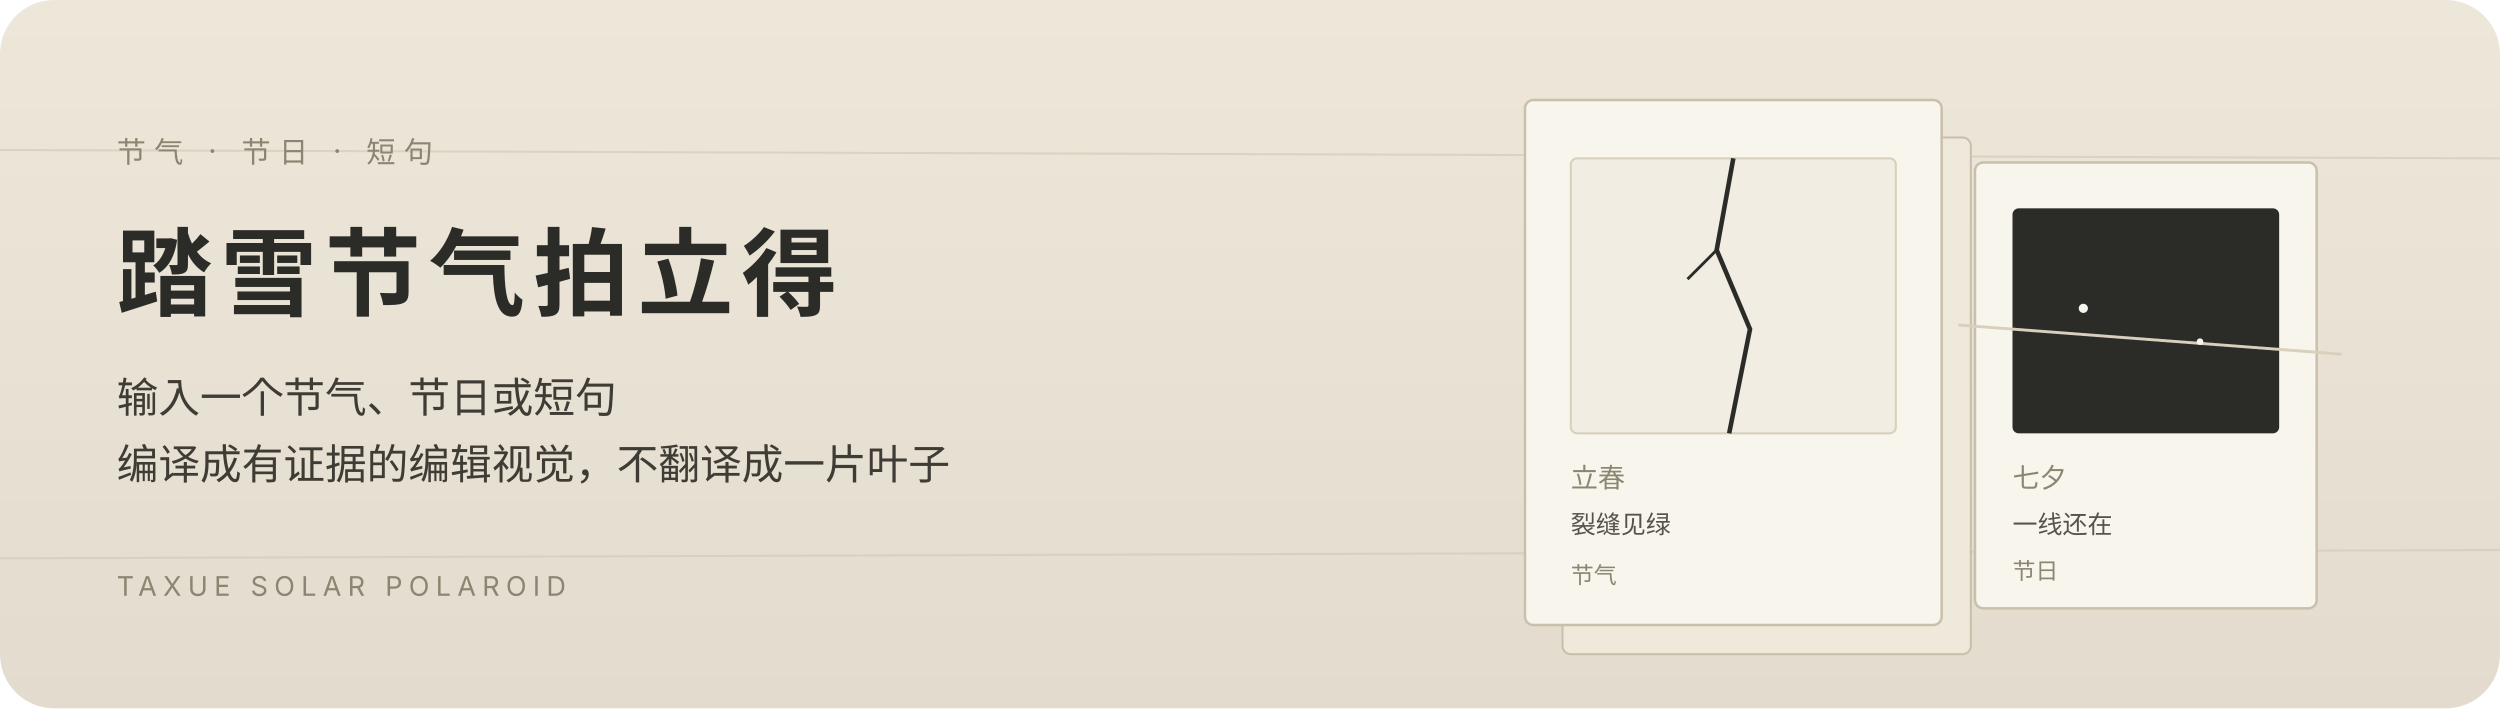
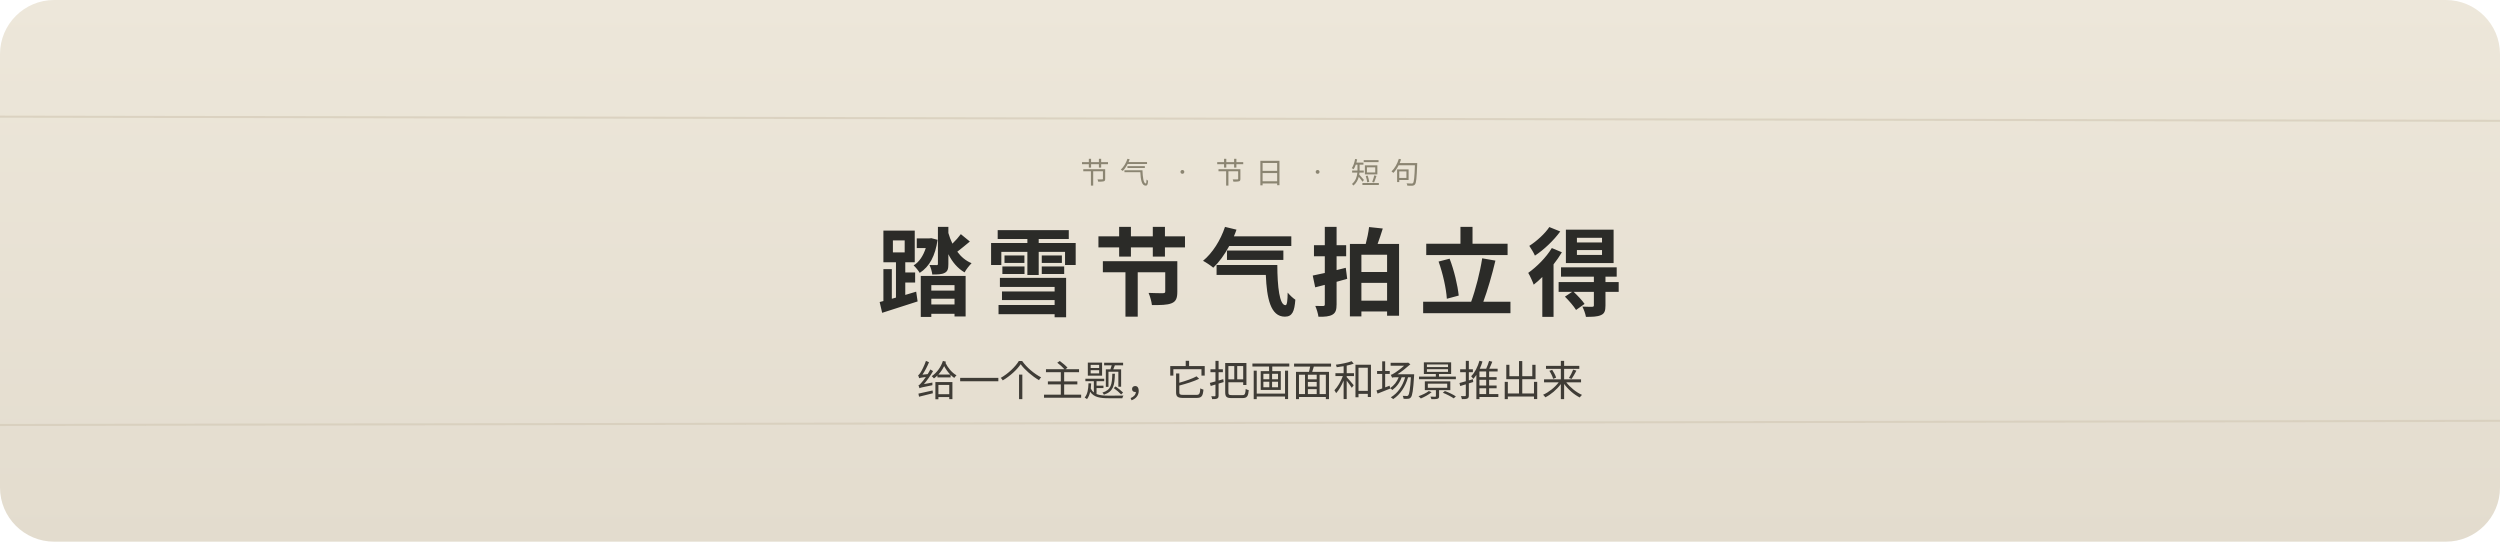
- <svg xmlns="http://www.w3.org/2000/svg" width="1200" height="340" viewBox="0 0 1200 340" role="img" aria-labelledby="title desc">
+ <svg xmlns="http://www.w3.org/2000/svg" width="1200" height="260" viewBox="0 0 1200 260" role="img" aria-labelledby="title desc">
  <defs>
    <linearGradient id="paper" x1="0" y1="0" x2="0" y2="1">
      <stop offset="0" stop-color="#EDE7DA" />
      <stop offset="1" stop-color="#E3DCCE" />
    </linearGradient>
  </defs>
-   <rect width="1200" height="340" rx="26" fill="url(#paper)" />
+   <rect width="1200" height="260" rx="26" fill="url(#paper)" />
  <g stroke="#D4CBB8" stroke-width="1" opacity="0.7">
-     <line x1="0" y1="72" x2="1200" y2="76" />
-     <line x1="0" y1="268" x2="1200" y2="264" />
+     <line x1="0" y1="56" x2="1200" y2="58" />
+     <line x1="0" y1="204" x2="1200" y2="202" />
  </g>
-   <g font-family="-apple-system, BlinkMacSystemFont, 'PingFang SC', 'Noto Sans SC', 'Segoe UI', sans-serif" fill="#2B2B28">
-     <text x="56" y="78" font-size="14" letter-spacing="4" fill="#8B8572">节气 · 节日 · 短句</text>
-     <text x="56" y="148" font-size="46" font-weight="600" letter-spacing="4" font-family="Songti SC, STSong, 'Songti SC', Georgia, serif">踏雪节气拍立得</text>
-     <text x="56" y="198" font-size="20" fill="#3F3C36">输入一个节气、节日或短句</text>
-     <text x="56" y="230" font-size="20" fill="#3F3C36">编译成有证据的编辑视觉，不翻译成一片叶子</text>
-     <text x="56" y="286" font-size="13" letter-spacing="3" fill="#8B8572">TAXUE SOLAR POLAROID</text>
-   </g>
-   <g transform="translate(732 48)">
-     <rect x="18" y="18" width="196" height="248" rx="4" fill="#EFE9DC" stroke="#C9C0AC" stroke-width="1" />
-     <rect x="0" y="0" width="200" height="252" rx="4" fill="#F8F5EC" stroke="#C9C0AC" stroke-width="1.2" />
-     <rect x="22" y="28" width="156" height="132" rx="3" fill="#F1EDE2" stroke="#D8D0BC" />
-     <path d="M100 28 L92 72 L108 110 L98 160" fill="none" stroke="#2B2B28" stroke-width="2.2" />
-     <path d="M92 72 L78 86" fill="none" stroke="#2B2B28" stroke-width="1.4" />
-     <text x="22" y="186" font-size="13" fill="#8B8572" font-family="-apple-system, 'PingFang SC', sans-serif">立春</text>
-     <text x="22" y="208" font-size="12" fill="#57534B" font-family="-apple-system, 'PingFang SC', sans-serif">裂缝见绿</text>
-     <text x="22" y="232" font-size="11" fill="#8B8572" font-family="-apple-system, 'PingFang SC', sans-serif">节气</text>
-   </g>
-   <g transform="translate(948 78)">
-     <rect x="0" y="0" width="164" height="214" rx="4" fill="#F8F5EC" stroke="#C9C0AC" stroke-width="1.2" />
-     <rect x="18" y="22" width="128" height="108" rx="3" fill="#2B2B28" />
-     <line x1="-8" y1="78" x2="176" y2="92" stroke="#D8D0BC" stroke-width="1.4" />
-     <circle cx="52" cy="70" r="2.2" fill="#F8F5EC" />
-     <circle cx="108" cy="86" r="1.6" fill="#F8F5EC" />
-     <text x="18" y="156" font-size="13" fill="#8B8572" font-family="-apple-system, 'PingFang SC', sans-serif">七夕</text>
-     <text x="18" y="178" font-size="12" fill="#57534B" font-family="-apple-system, 'PingFang SC', sans-serif">一线还在</text>
-     <text x="18" y="200" font-size="11" fill="#8B8572" font-family="-apple-system, 'PingFang SC', sans-serif">节日</text>
+   <g font-family="-apple-system, BlinkMacSystemFont, 'PingFang SC', 'Noto Sans SC', 'Segoe UI', sans-serif" fill="#2B2B28" text-anchor="middle">
+     <text x="600" y="88" font-size="14" letter-spacing="5" fill="#8B8572">节气 · 节日 · 短句</text>
+     <text x="600" y="148" font-size="46" font-weight="600" letter-spacing="6" font-family="Songti SC, STSong, 'Songti SC', Georgia, serif">踏雪节气拍立得</text>
+     <text x="600" y="190" font-size="20" fill="#3F3C36">给一个主题，它把画面和场景推出来</text>
  </g>
</svg>
